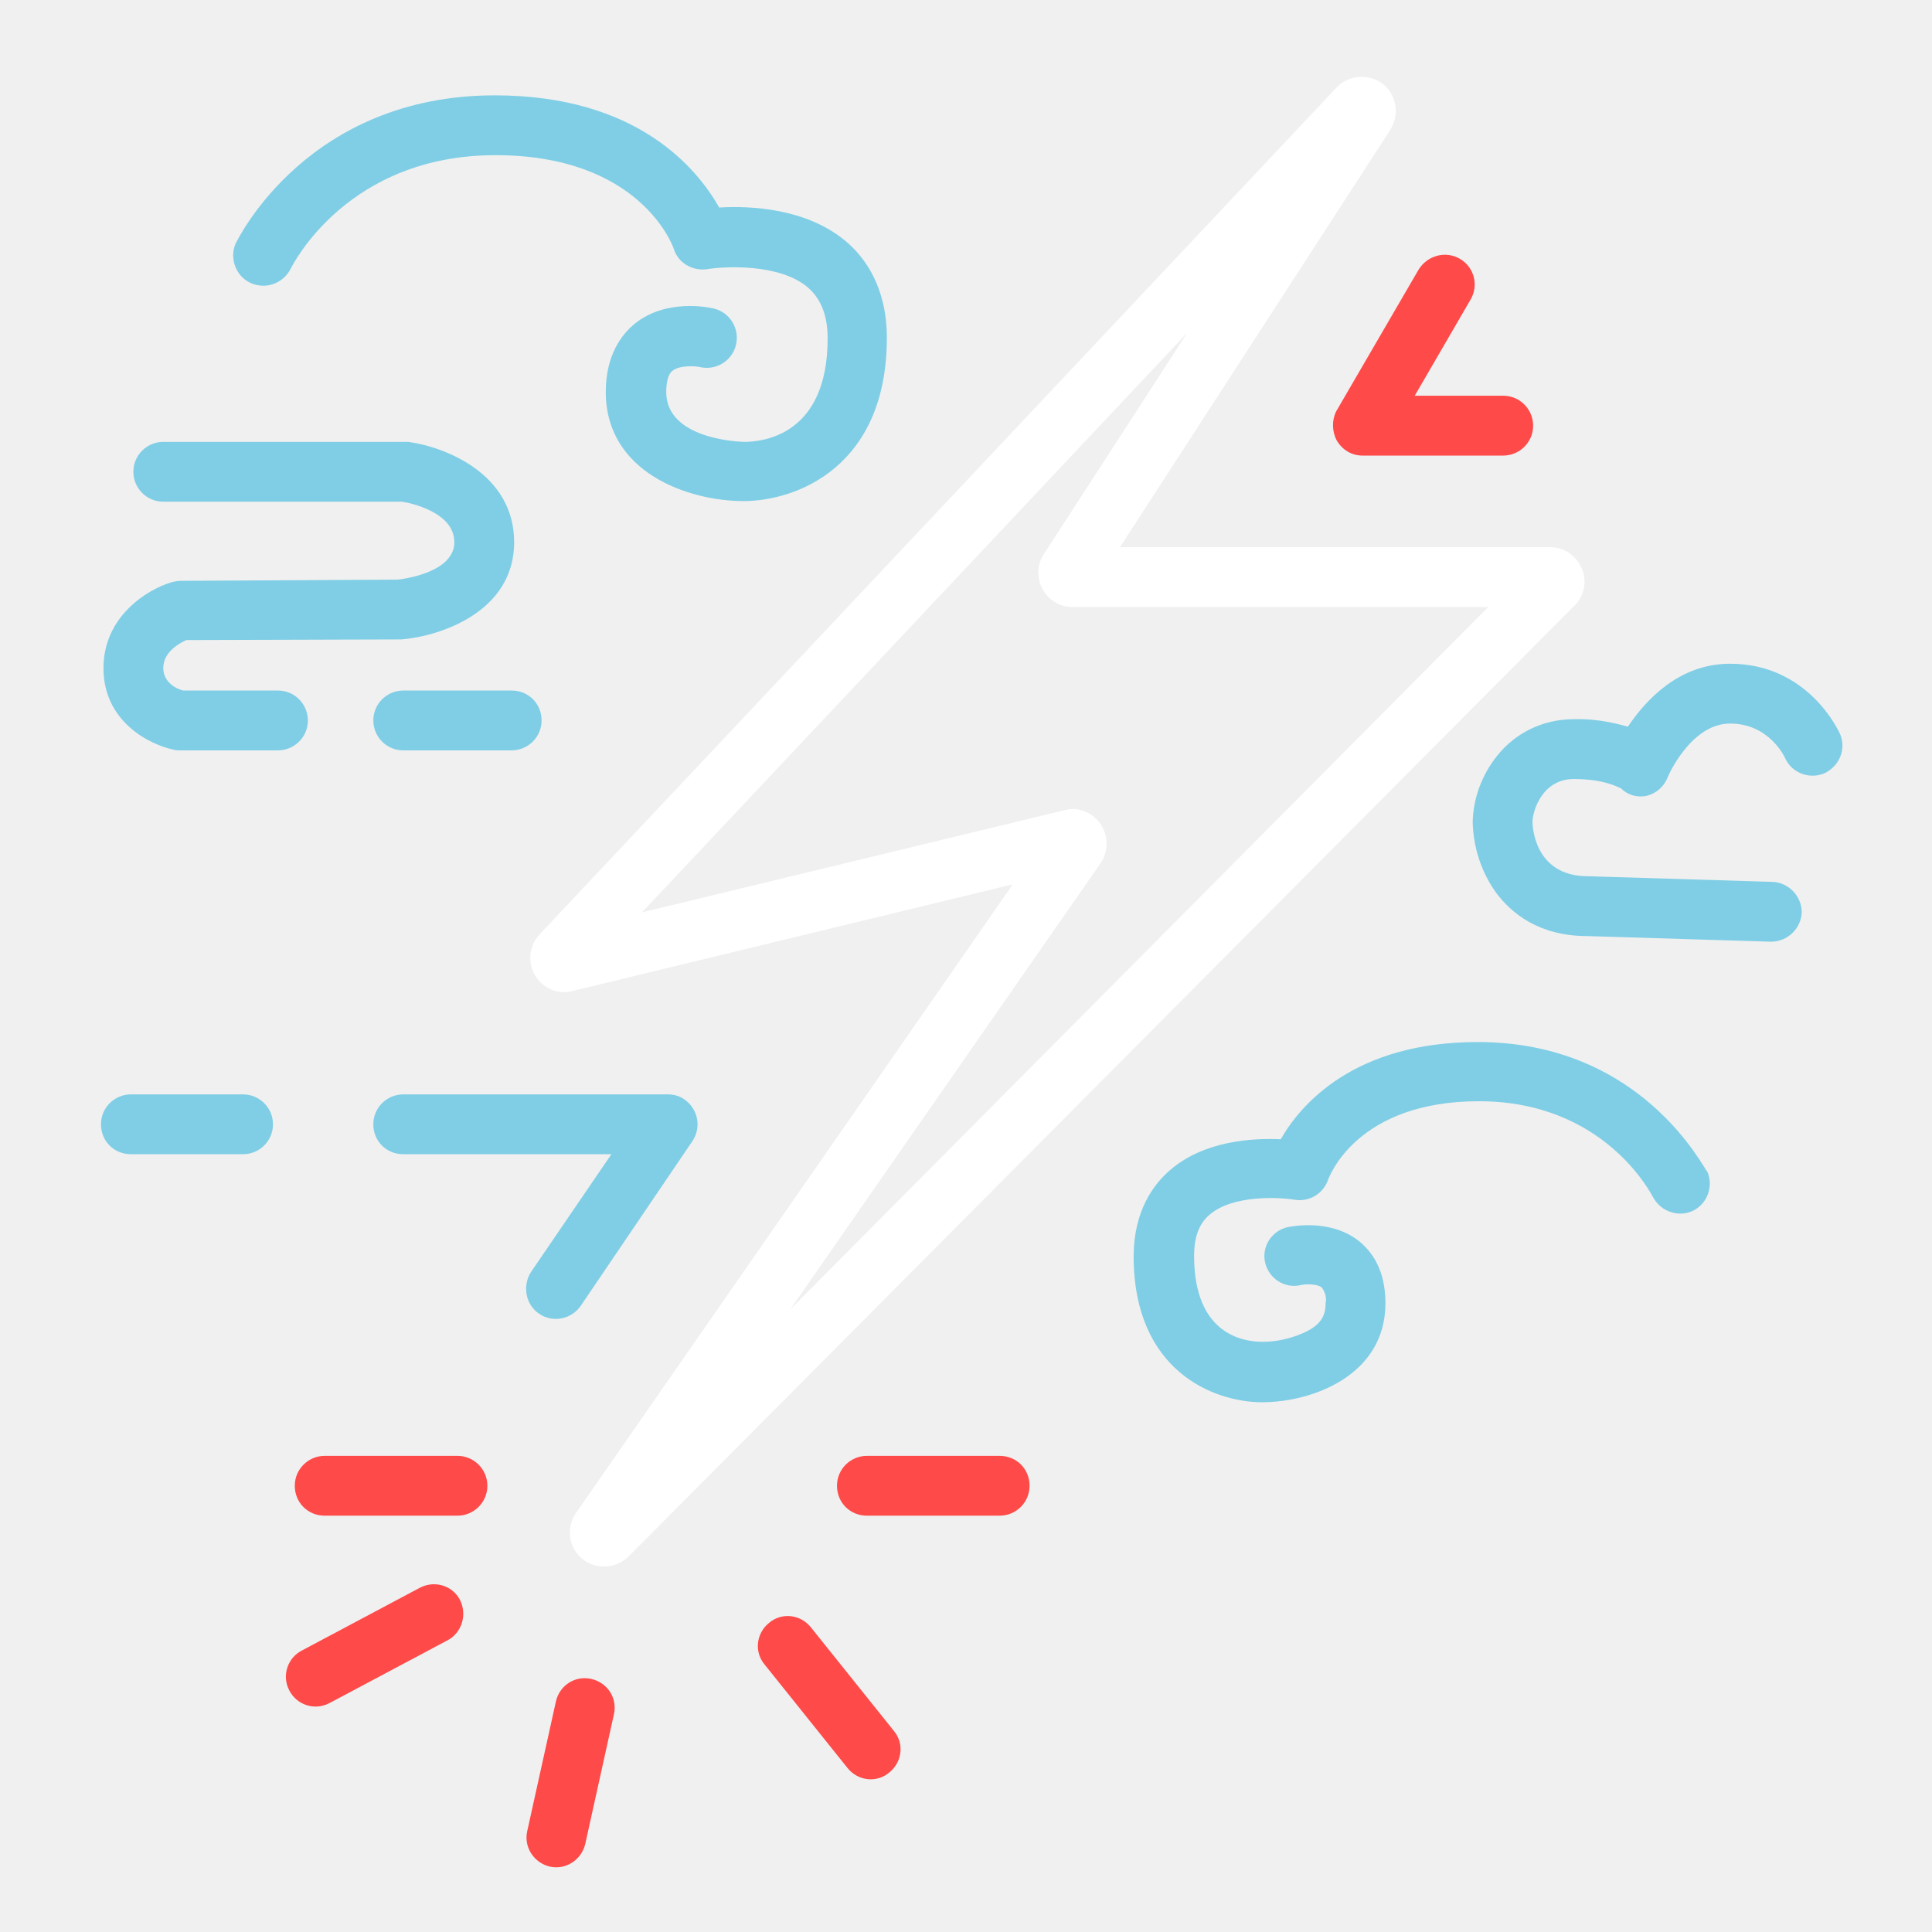
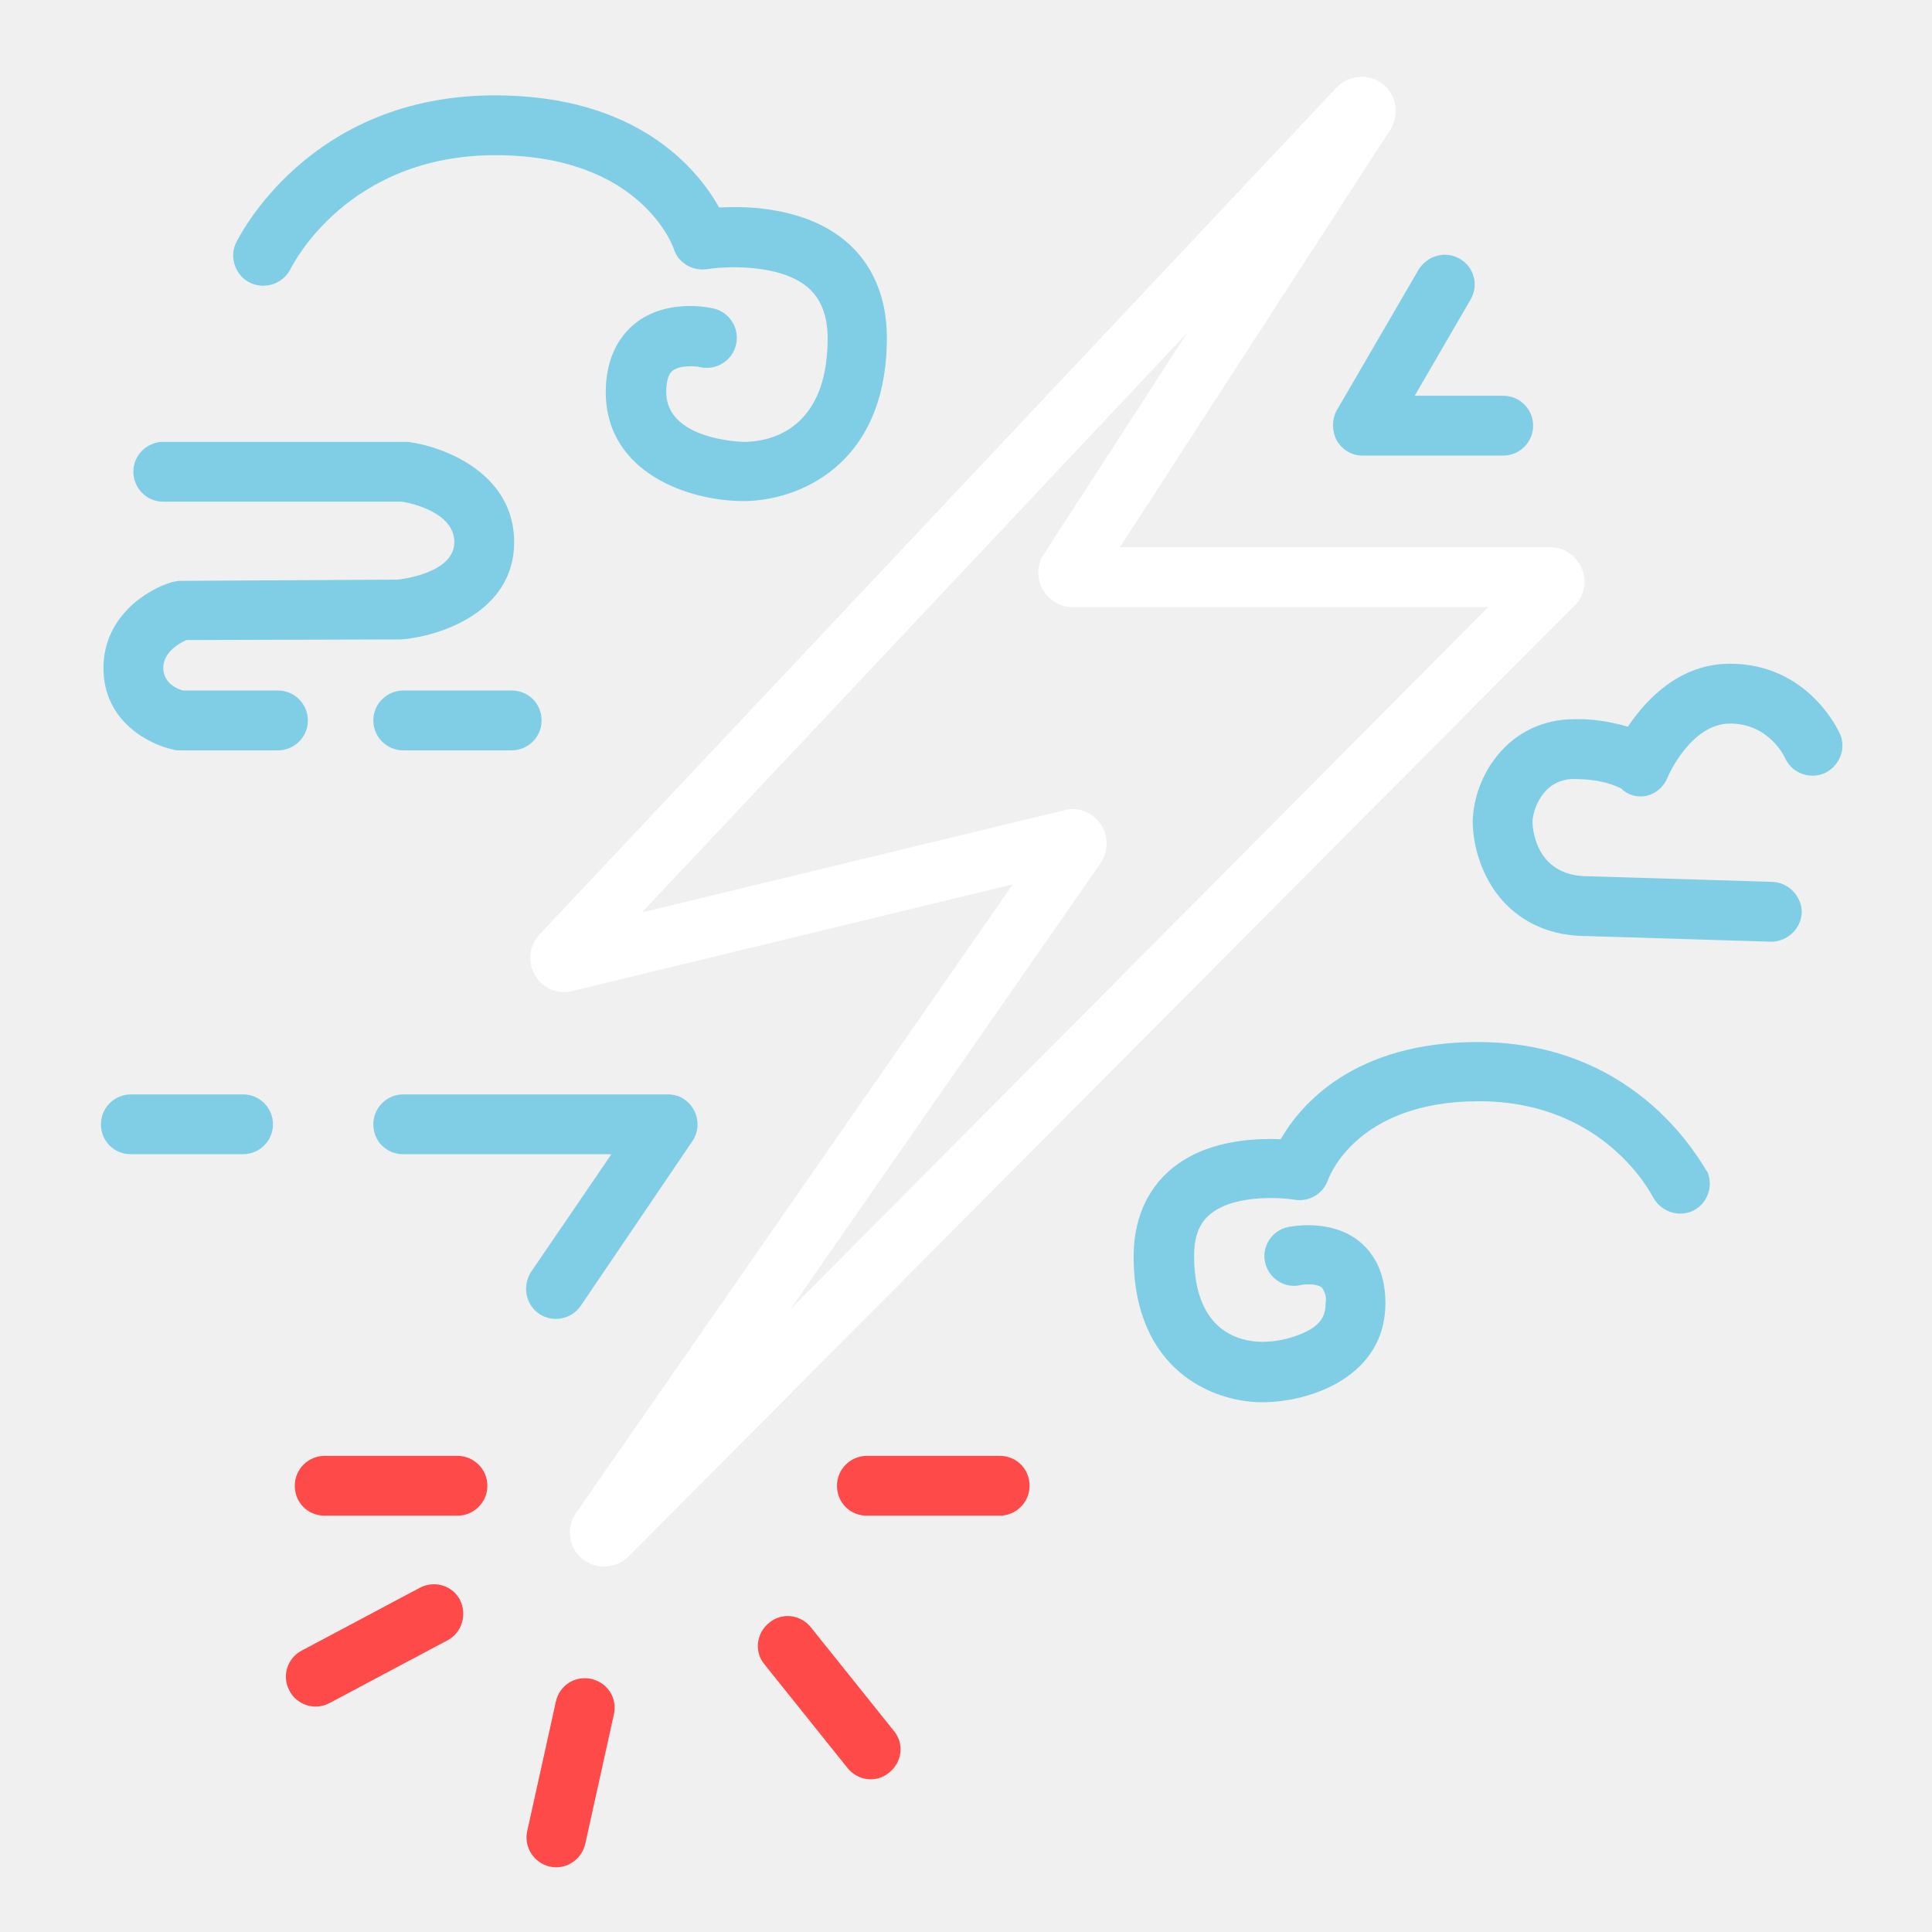
<svg xmlns="http://www.w3.org/2000/svg" version="1.1" id="Layer_1" x="0px" y="0px" viewBox="0 0 310 310" style="enable-background:new 0 0 310 310;" xml:space="preserve">
  <style type="text/css">
	.st0{fill:#FFFFFF;}
	.st1{fill:#80CEE5;}
	.st2{fill:#FE4A49;}
</style>
  <path class="st0" d="M253.8,91.2c-0.9-2.1-2.9-3.4-5.1-3.4h-69l43.4-67c1.6-2.6,0.9-6-1.6-7.6c-2.2-1.4-5.2-1.1-7,0.8l0,0  L86.6,149.9c-2.1,2.2-2,5.7,0.2,7.8c1.4,1.3,3.3,1.8,5.1,1.3l70.6-17.1L92.4,242.8c-1.7,2.5-1.1,5.9,1.4,7.6c2.2,1.5,5.1,1.2,7-0.6  L252.6,97.2C254.2,95.7,254.7,93.3,253.8,91.2z M126.8,210.1l49.8-71.6c1.7-2.5,1.1-5.9-1.4-7.7c-0.9-0.6-2-1-3.1-1  c-0.4,0-0.9,0.1-1.3,0.2L103,146.4l87.5-93l-23,35.5c-1.7,2.5-0.9,6,1.6,7.6c0.9,0.6,1.9,0.9,3,0.9h66.7L126.8,210.1z" />
  <path class="st1" d="M40.2,45.4c2.4,1.1,5.2,0.1,6.4-2.2c0.4-0.8,9.2-18.3,32.9-18.3c23.1,0,28.4,14.4,28.6,15  c0.7,2.3,3,3.6,5.3,3.3c3-0.5,11.7-0.9,16.2,2.9c2.1,1.8,3.2,4.5,3.2,8.2c0,15.4-10.2,16.6-13.4,16.6c-0.1,0-12.5-0.2-12.5-8  c0-1.2,0.2-2.8,1-3.4c1.1-0.9,3.6-0.8,4.4-0.6c2.6,0.6,5.2-1,5.8-3.6c0.6-2.6-1-5.2-3.6-5.8l0,0c-0.8-0.2-7.6-1.6-12.6,2.4  c-2.1,1.7-4.7,5-4.7,11c0,12.9,13.2,17.5,22.1,17.5c8.5,0,23-5.5,23-26.2c0-8.2-3.6-13-6.6-15.5c-6.3-5.3-15.3-5.7-20.3-5.4  c-3.5-6.2-13.1-18-36-18c-29.9,0-41.1,22.8-41.6,23.8C36.8,41.4,37.8,44.3,40.2,45.4z" />
  <path class="st1" d="M237.1,167.2c-19.8,0-28.4,10-31.6,15.6c-4.5-0.2-12.2,0.2-17.7,4.9c-2.7,2.3-5.9,6.6-5.9,13.9  c0,18.4,12.9,23.4,20.6,23.4c7.9,0,19.8-4.2,19.8-15.9c0-5.5-2.3-8.4-4.3-10c-4.6-3.6-10.8-2.3-11.4-2.2c-2.6,0.6-4.2,3.2-3.6,5.7  c0.6,2.6,3.2,4.2,5.7,3.6l0,0c0.9-0.2,2.7-0.2,3.4,0.4c0.5,0.7,0.8,1.6,0.6,2.5c0,1.6-0.4,3.4-3.6,4.8c-2.1,0.9-4.3,1.4-6.5,1.4  c-3.3,0-11-1.3-11-13.8c0-3,0.8-5.2,2.5-6.6c3.7-3.2,11.1-2.8,13.6-2.4c2.3,0.4,4.6-0.9,5.4-3.2c0.2-0.5,4.6-12.6,24.2-12.6  c20.1,0,27.6,14.8,28,15.5c1.3,2.3,4.2,3.2,6.5,2c2.2-1.2,3.1-3.8,2.2-6.1C273.3,187.4,263.4,167.2,237.1,167.2z" />
  <path class="st1" d="M295.3,117.9c-0.2-0.5-5.1-11.4-17.7-11.4c-8.2,0-13.5,5.8-16.4,10.1c-2.8-0.8-5.7-1.3-8.7-1.2  c-4.8,0-9.3,2.1-12.3,5.9c-2.4,3-3.8,6.7-3.9,10.6c0.1,4.1,1.4,8.1,3.8,11.4c2.4,3.2,6.8,6.9,14.6,6.9l29.4,0.9h0.1  c2.6,0,4.8-2.1,4.9-4.7c0-2.6-2.1-4.8-4.7-4.9l-29.5-0.9h-0.1c-8.8,0-8.9-8.4-8.9-8.7c0-1.8,1.6-6.9,6.6-6.9c4.9,0,7.1,1.3,7.6,1.5  c1.1,1.1,2.6,1.5,4.1,1.2c1.6-0.4,2.8-1.5,3.4-3c0-0.1,3.7-8.6,10-8.6s8.8,5.4,8.9,5.7c1.2,2.4,4.1,3.3,6.4,2.2  C295.2,122.8,296.2,120.2,295.3,117.9L295.3,117.9z" />
-   <path class="st2" d="M214.5,70.7c0.9,1.5,2.4,2.4,4.1,2.4h22.6c2.6,0,4.8-2.1,4.8-4.8c0-2.6-2.1-4.8-4.8-4.8l0,0H227l9-15.5  c1.3-2.3,0.5-5.2-1.8-6.5c-2.3-1.3-5.2-0.5-6.6,1.8l0,0l-13.2,22.7C213.7,67.4,213.7,69.2,214.5,70.7z" />
+   <path class="st1" d="M214.5,70.7c0.9,1.5,2.4,2.4,4.1,2.4h22.6c2.6,0,4.8-2.1,4.8-4.8c0-2.6-2.1-4.8-4.8-4.8l0,0H227l9-15.5  c1.3-2.3,0.5-5.2-1.8-6.5s-5.2-0.5-6.6,1.8l0,0L214.4,66C213.7,67.4,213.7,69.2,214.5,70.7z" />
  <path class="st1" d="M27.9,120.3c0.3,0.1,0.6,0.1,0.9,0.1h15.8c2.6,0,4.8-2.1,4.8-4.8c0-2.6-2.1-4.8-4.8-4.8H29.4  c-0.9-0.2-3.2-1.2-3.2-3.6c0-2.6,2.6-4,3.7-4.5l34.1-0.1h0.4c6.2-0.5,18.1-4.4,18.1-15.6c0-11-11.1-15.3-17-16.1c-0.2,0-0.4,0-0.6,0  H26.2c-2.6,0-4.8,2.1-4.8,4.8c0,2.6,2.1,4.8,4.8,4.8h38.3c1.4,0.2,8.4,1.7,8.4,6.5s-8,5.9-9.1,6L29,93.2c-0.5,0-0.9,0.1-1.4,0.2  c-4.1,1.2-11,5.6-11,13.8C16.6,115.8,24,119.5,27.9,120.3z" />
-   <path class="st1" d="M64.7,110.8c-2.6,0-4.8,2.1-4.8,4.8c0,2.6,2.1,4.8,4.8,4.8h17.4c2.6,0,4.8-2.1,4.8-4.8s-2.1-4.8-4.8-4.8  L64.7,110.8z" />
+   <path class="st1" d="M64.7,110.8c-2.6,0-4.8,2.1-4.8,4.8c0,2.6,2.1,4.8,4.8,4.8h17.4c2.6,0,4.8-2.1,4.8-4.8s-2.1-4.8-4.8-4.8H64.7z" />
  <path class="st2" d="M73.4,233.6H52.1c-2.6,0-4.8,2.1-4.8,4.8s2.1,4.8,4.8,4.8h21.3c2.6,0,4.8-2.1,4.8-4.8S76,233.6,73.4,233.6z" />
  <path class="st2" d="M67.3,254.8l-18.8,10c-2.4,1.2-3.3,4.1-2.1,6.4c1.2,2.4,4.1,3.3,6.4,2.1c0.1,0,0.1-0.1,0.2-0.1l18.8-10  c2.3-1.2,3.2-4.1,2-6.5C72.6,254.4,69.7,253.5,67.3,254.8L67.3,254.8z" />
  <path class="st2" d="M94.9,269.4c-2.6-0.6-5.1,1-5.7,3.6l-4.6,20.8c-0.6,2.6,1.1,5.1,3.6,5.7c2.6,0.6,5.1-1.1,5.7-3.6l4.6-20.8  C99.1,272.5,97.5,270,94.9,269.4z" />
  <path class="st2" d="M130.1,261.1c-1.7-2.1-4.7-2.4-6.7-0.7c-2.1,1.7-2.4,4.7-0.7,6.7l13.3,16.6c1.7,2.1,4.7,2.4,6.7,0.7  c2.1-1.7,2.4-4.7,0.7-6.7L130.1,261.1z" />
  <path class="st2" d="M160.4,233.6h-21.3c-2.6,0-4.8,2.1-4.8,4.8s2.1,4.8,4.8,4.8h21.3c2.6,0,4.8-2.1,4.8-4.8  S163.1,233.6,160.4,233.6z" />
  <path class="st1" d="M39,175.6H21c-2.6,0-4.8,2.1-4.8,4.8s2.1,4.8,4.8,4.8l0,0h18c2.6,0,4.8-2.1,4.8-4.8S41.6,175.6,39,175.6z" />
-   <path class="st1" d="M86.5,210.8c2.2,1.5,5.2,0.9,6.7-1.3c0,0,0,0,0,0l17.9-26.4c1.5-2.2,0.9-5.2-1.3-6.7c-0.8-0.6-1.8-0.8-2.7-0.8  H64.7c-2.6,0-4.8,2.1-4.8,4.8s2.1,4.8,4.8,4.8h33.4l-12.9,18.9C83.8,206.3,84.3,209.3,86.5,210.8C86.5,210.8,86.5,210.8,86.5,210.8z  " />
+   <path class="st1" d="M86.5,210.8c2.2,1.5,5.2,0.9,6.7-1.3l0,0l17.9-26.4c1.5-2.2,0.9-5.2-1.3-6.7c-0.8-0.6-1.8-0.8-2.7-0.8H64.7  c-2.6,0-4.8,2.1-4.8,4.8s2.1,4.8,4.8,4.8h33.4l-12.9,18.9C83.8,206.3,84.3,209.3,86.5,210.8L86.5,210.8z" />
</svg>
